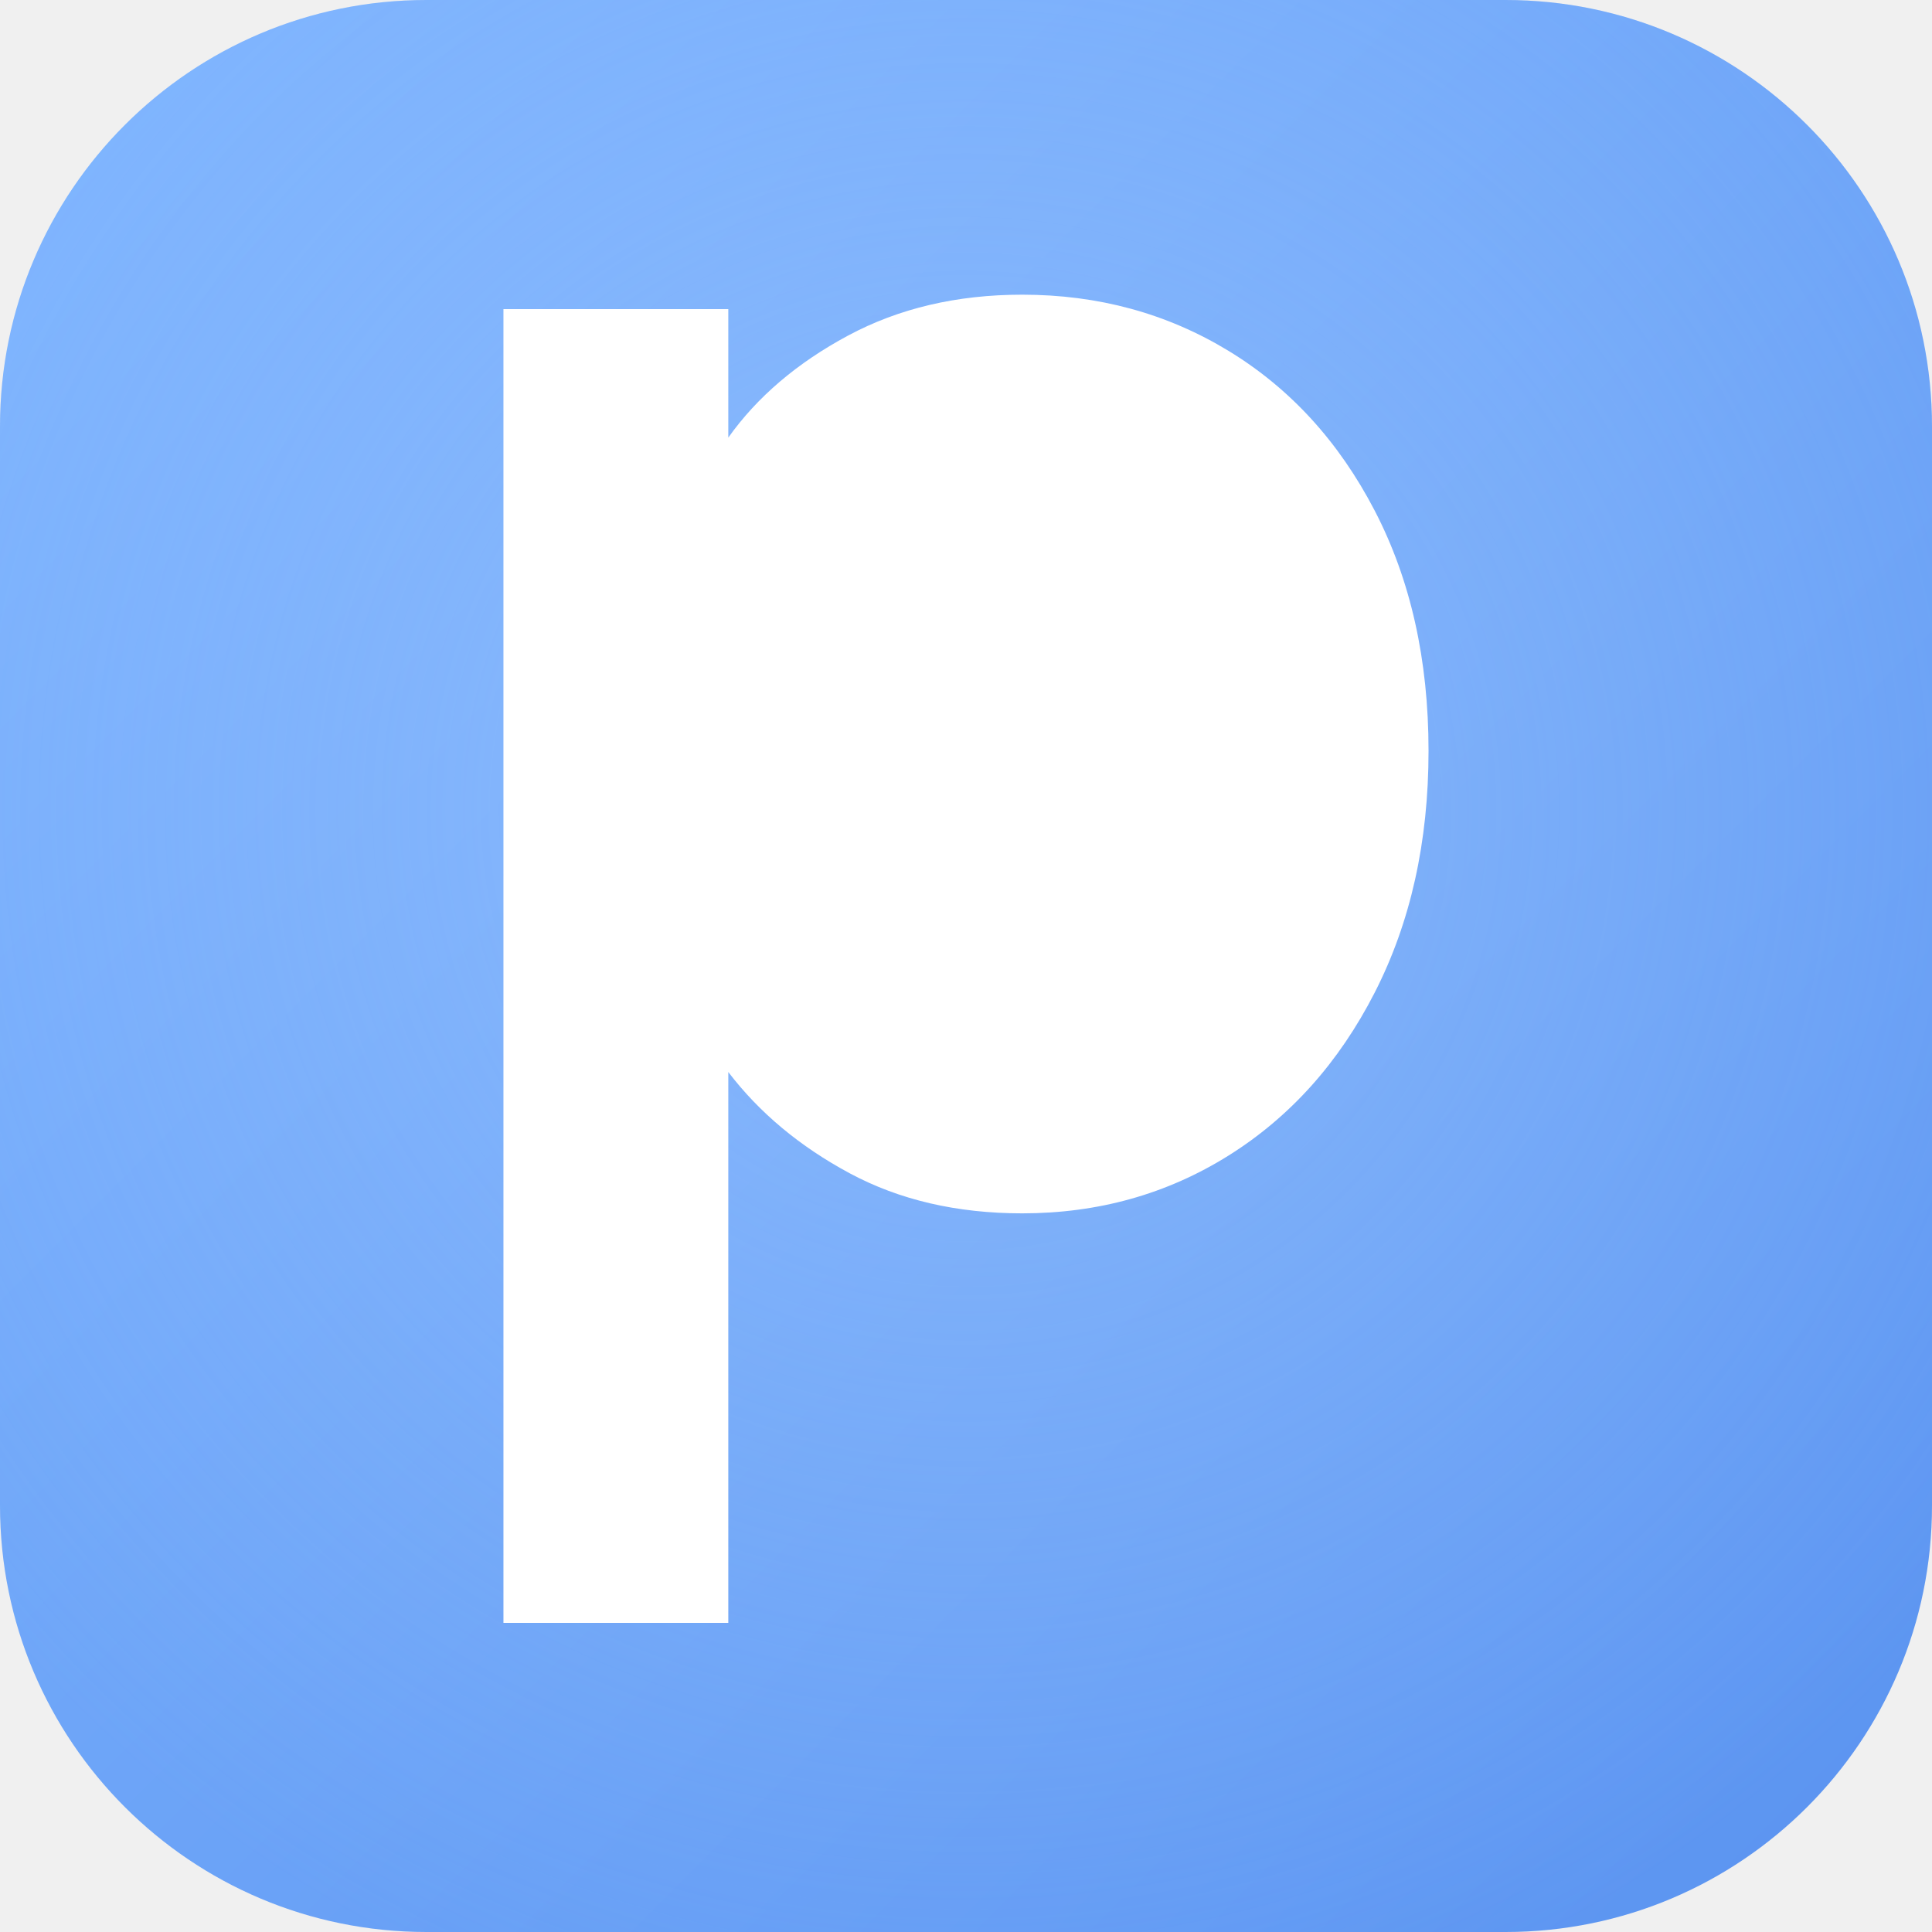
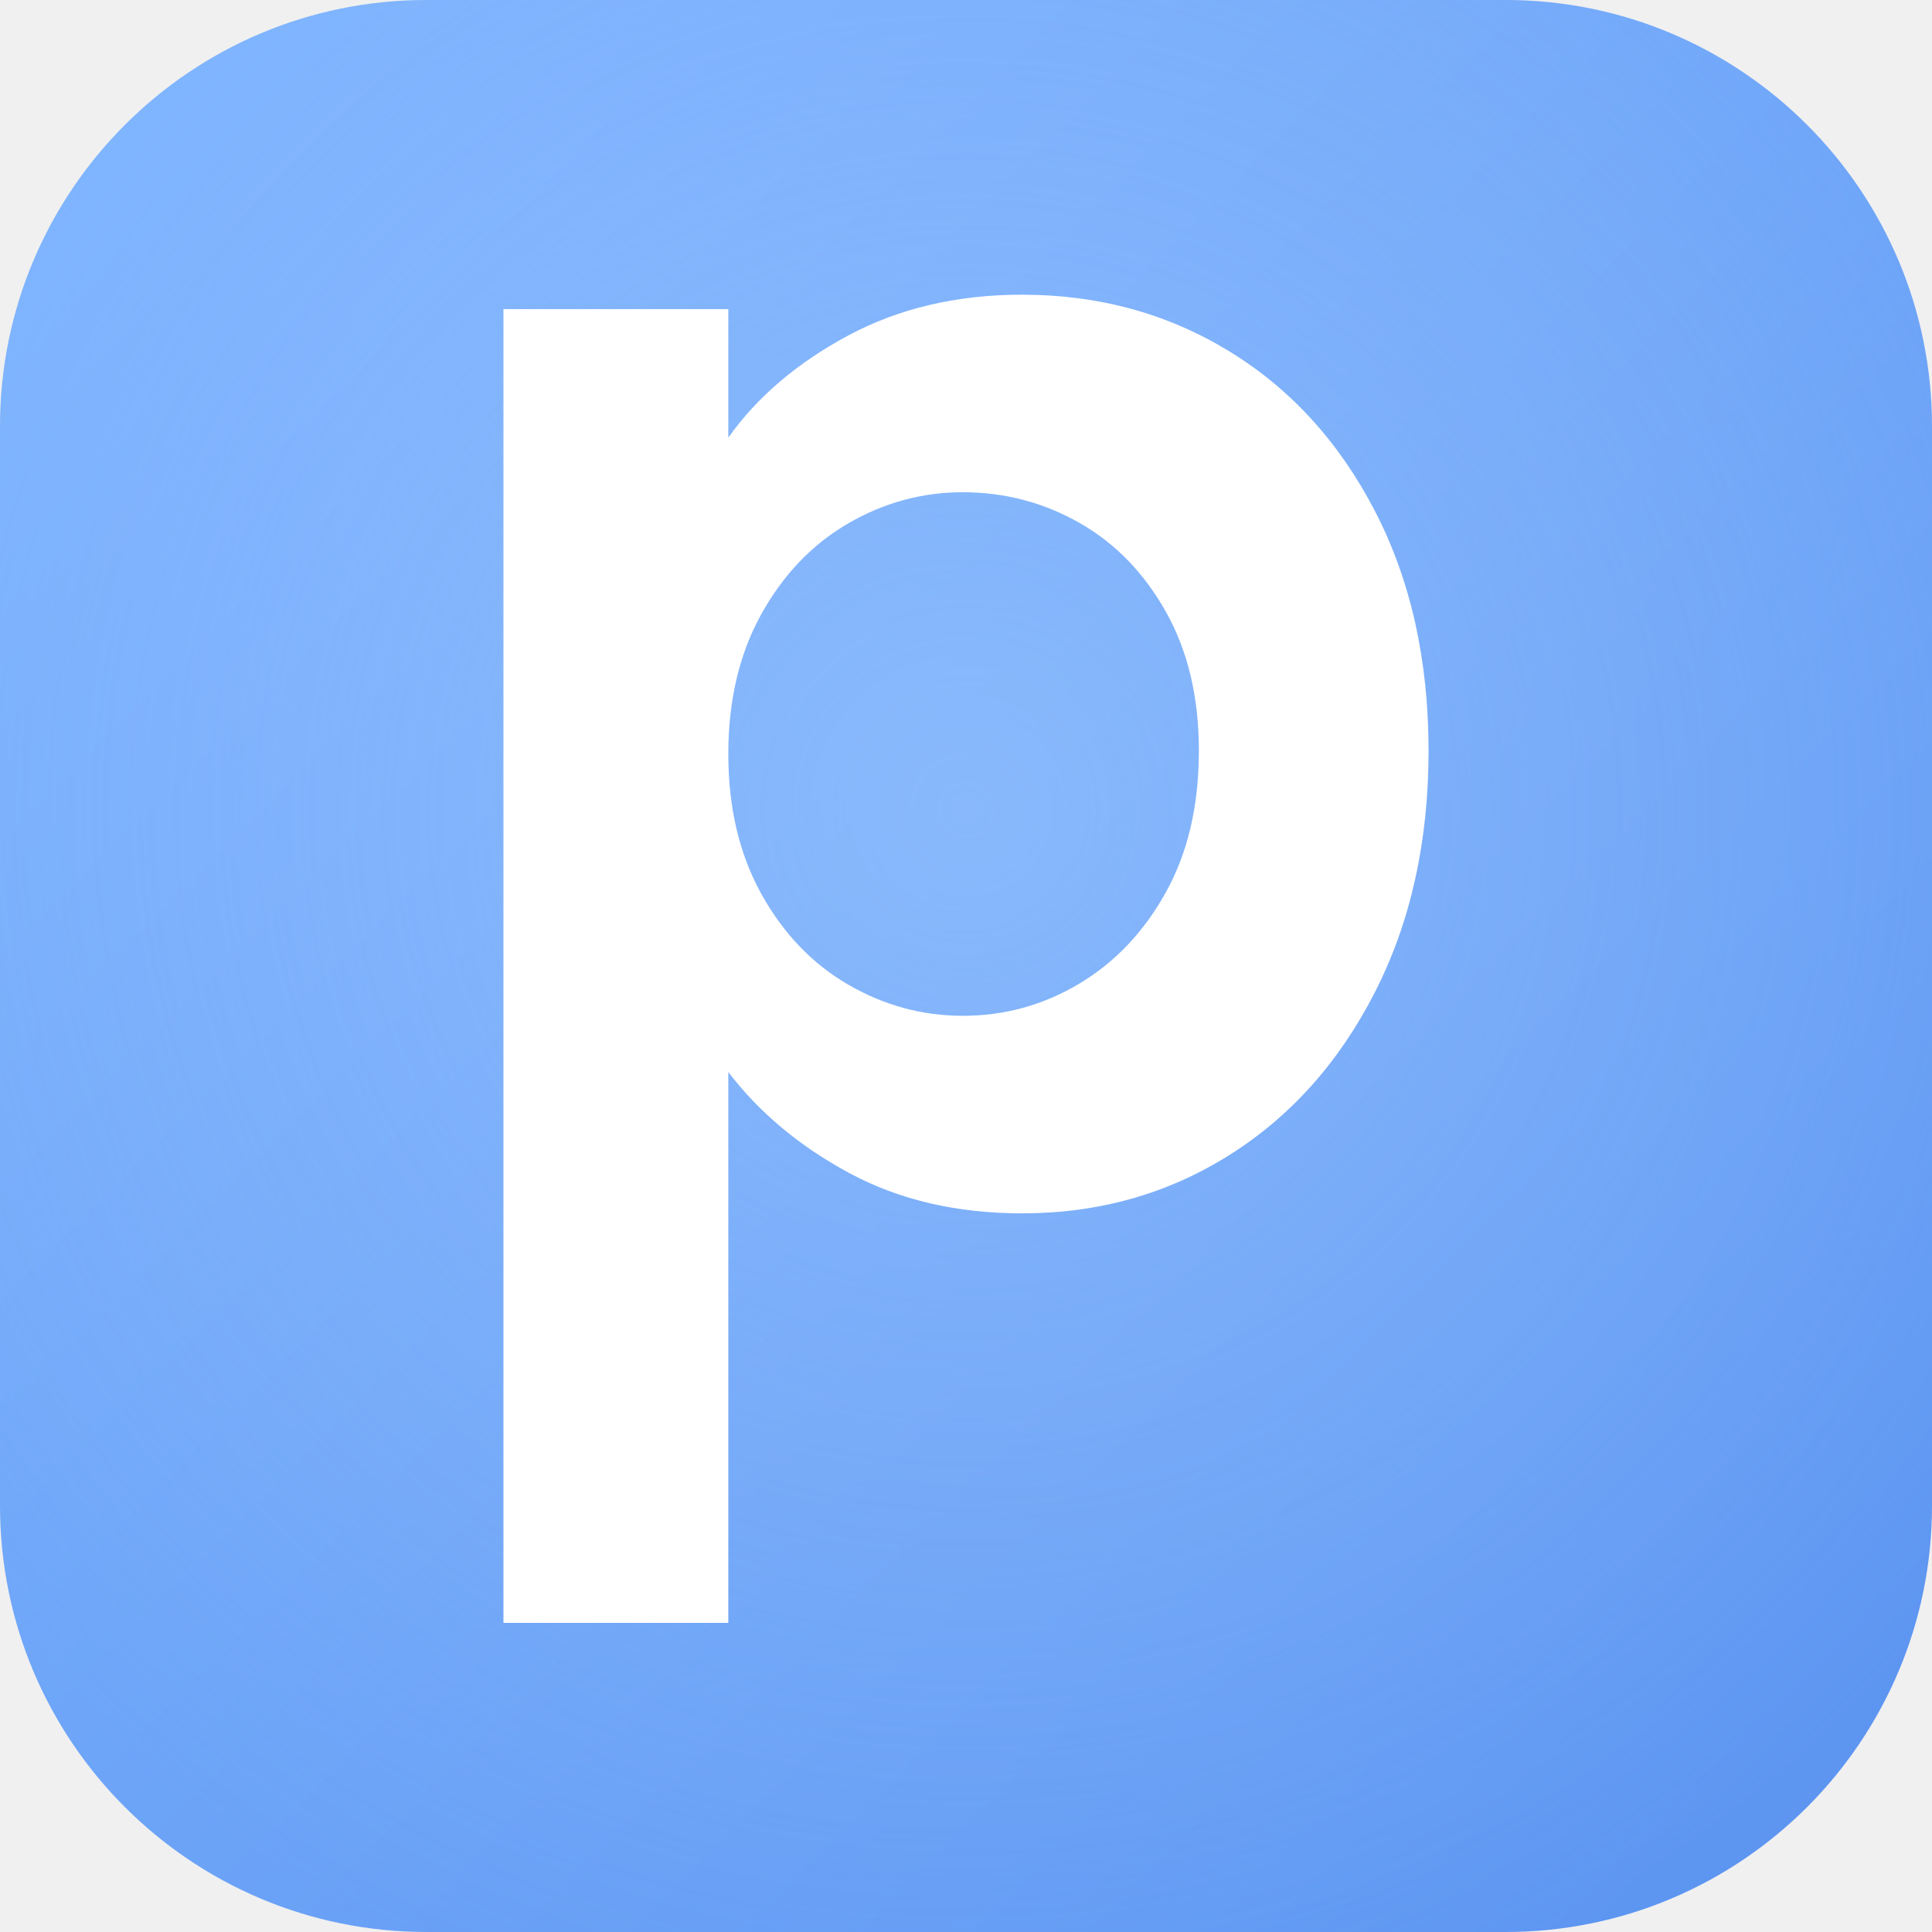
<svg xmlns="http://www.w3.org/2000/svg" width="512" height="512" viewBox="0 0 512 512">
  <defs>
    <linearGradient id="bg" x1="0" y1="0" x2="1" y2="1">
      <stop offset="0%" stop-color="#7FB5FF" />
      <stop offset="100%" stop-color="#5A93F0" />
    </linearGradient>
    <radialGradient id="glow" cx="50%" cy="42%" r="65%">
      <stop offset="0%" stop-color="#9FC8FF" stop-opacity="0.55" />
      <stop offset="100%" stop-color="#9FC8FF" stop-opacity="0" />
    </radialGradient>
  </defs>
  <rect width="512" height="512" rx="113" fill="url(#bg)" />
  <rect width="512" height="512" rx="113" fill="url(#glow)" />
-   <g transform="translate(104.05 317.72) scale(1.330073)" fill="#FFFFFF">
-     <path d="M66.88 -151.68Q75.52 -163.84 90.72 -172.00Q105.92 -180.16 125.44 -180.16Q148.16 -180.16 166.56 -168.96Q184.96 -157.76 195.68 -137.12Q206.40 -116.48 206.40 -89.28Q206.40 -62.08 195.68 -41.12Q184.96 -20.16 166.56 -8.64Q148.16 2.88 125.44 2.88Q105.92 2.88 91.04 -5.12Q76.16 -13.12 66.88 -25.28L66.88 84.48L22.08 84.48L22.08 -177.28L66.88 -177.28L66.88 -151.68Z" />
+   <g transform="translate(-441.17 317.72) scale(1.330073)" fill="#FFFFFF" fill-rule="evenodd">
+     <path d="M476.80 -151.68Q485.44 -163.84 500.64 -172.00Q515.84 -180.16 535.36 -180.16Q558.08 -180.16 576.48 -168.96Q594.88 -157.76 605.60 -137.12Q616.32 -116.48 616.32 -89.28Q616.32 -62.08 605.60 -41.12Q594.88 -20.16 576.48 -8.64Q558.08 2.88 535.36 2.88Q515.84 2.88 500.96 -5.12Q486.08 -13.12 476.80 -25.28L476.80 84.48L432.00 84.48L432.00 -177.28L476.80 -177.28L476.80 -151.68Z M570.56 -89.28Q570.56 -105.28 564.00 -116.96Q557.44 -128.64 546.72 -134.72Q536.00 -140.80 523.52 -140.80Q511.36 -140.80 500.64 -134.56Q489.92 -128.32 483.36 -116.48Q476.80 -104.64 476.80 -88.64Q476.80 -72.64 483.36 -60.80Q489.92 -48.96 500.64 -42.72Q511.36 -36.48 523.52 -36.48Q536.00 -36.48 546.72 -42.88Q557.44 -49.28 564.00 -61.12Q570.56 -72.96 570.56 -89.28Z" />
  </g>
</svg>
